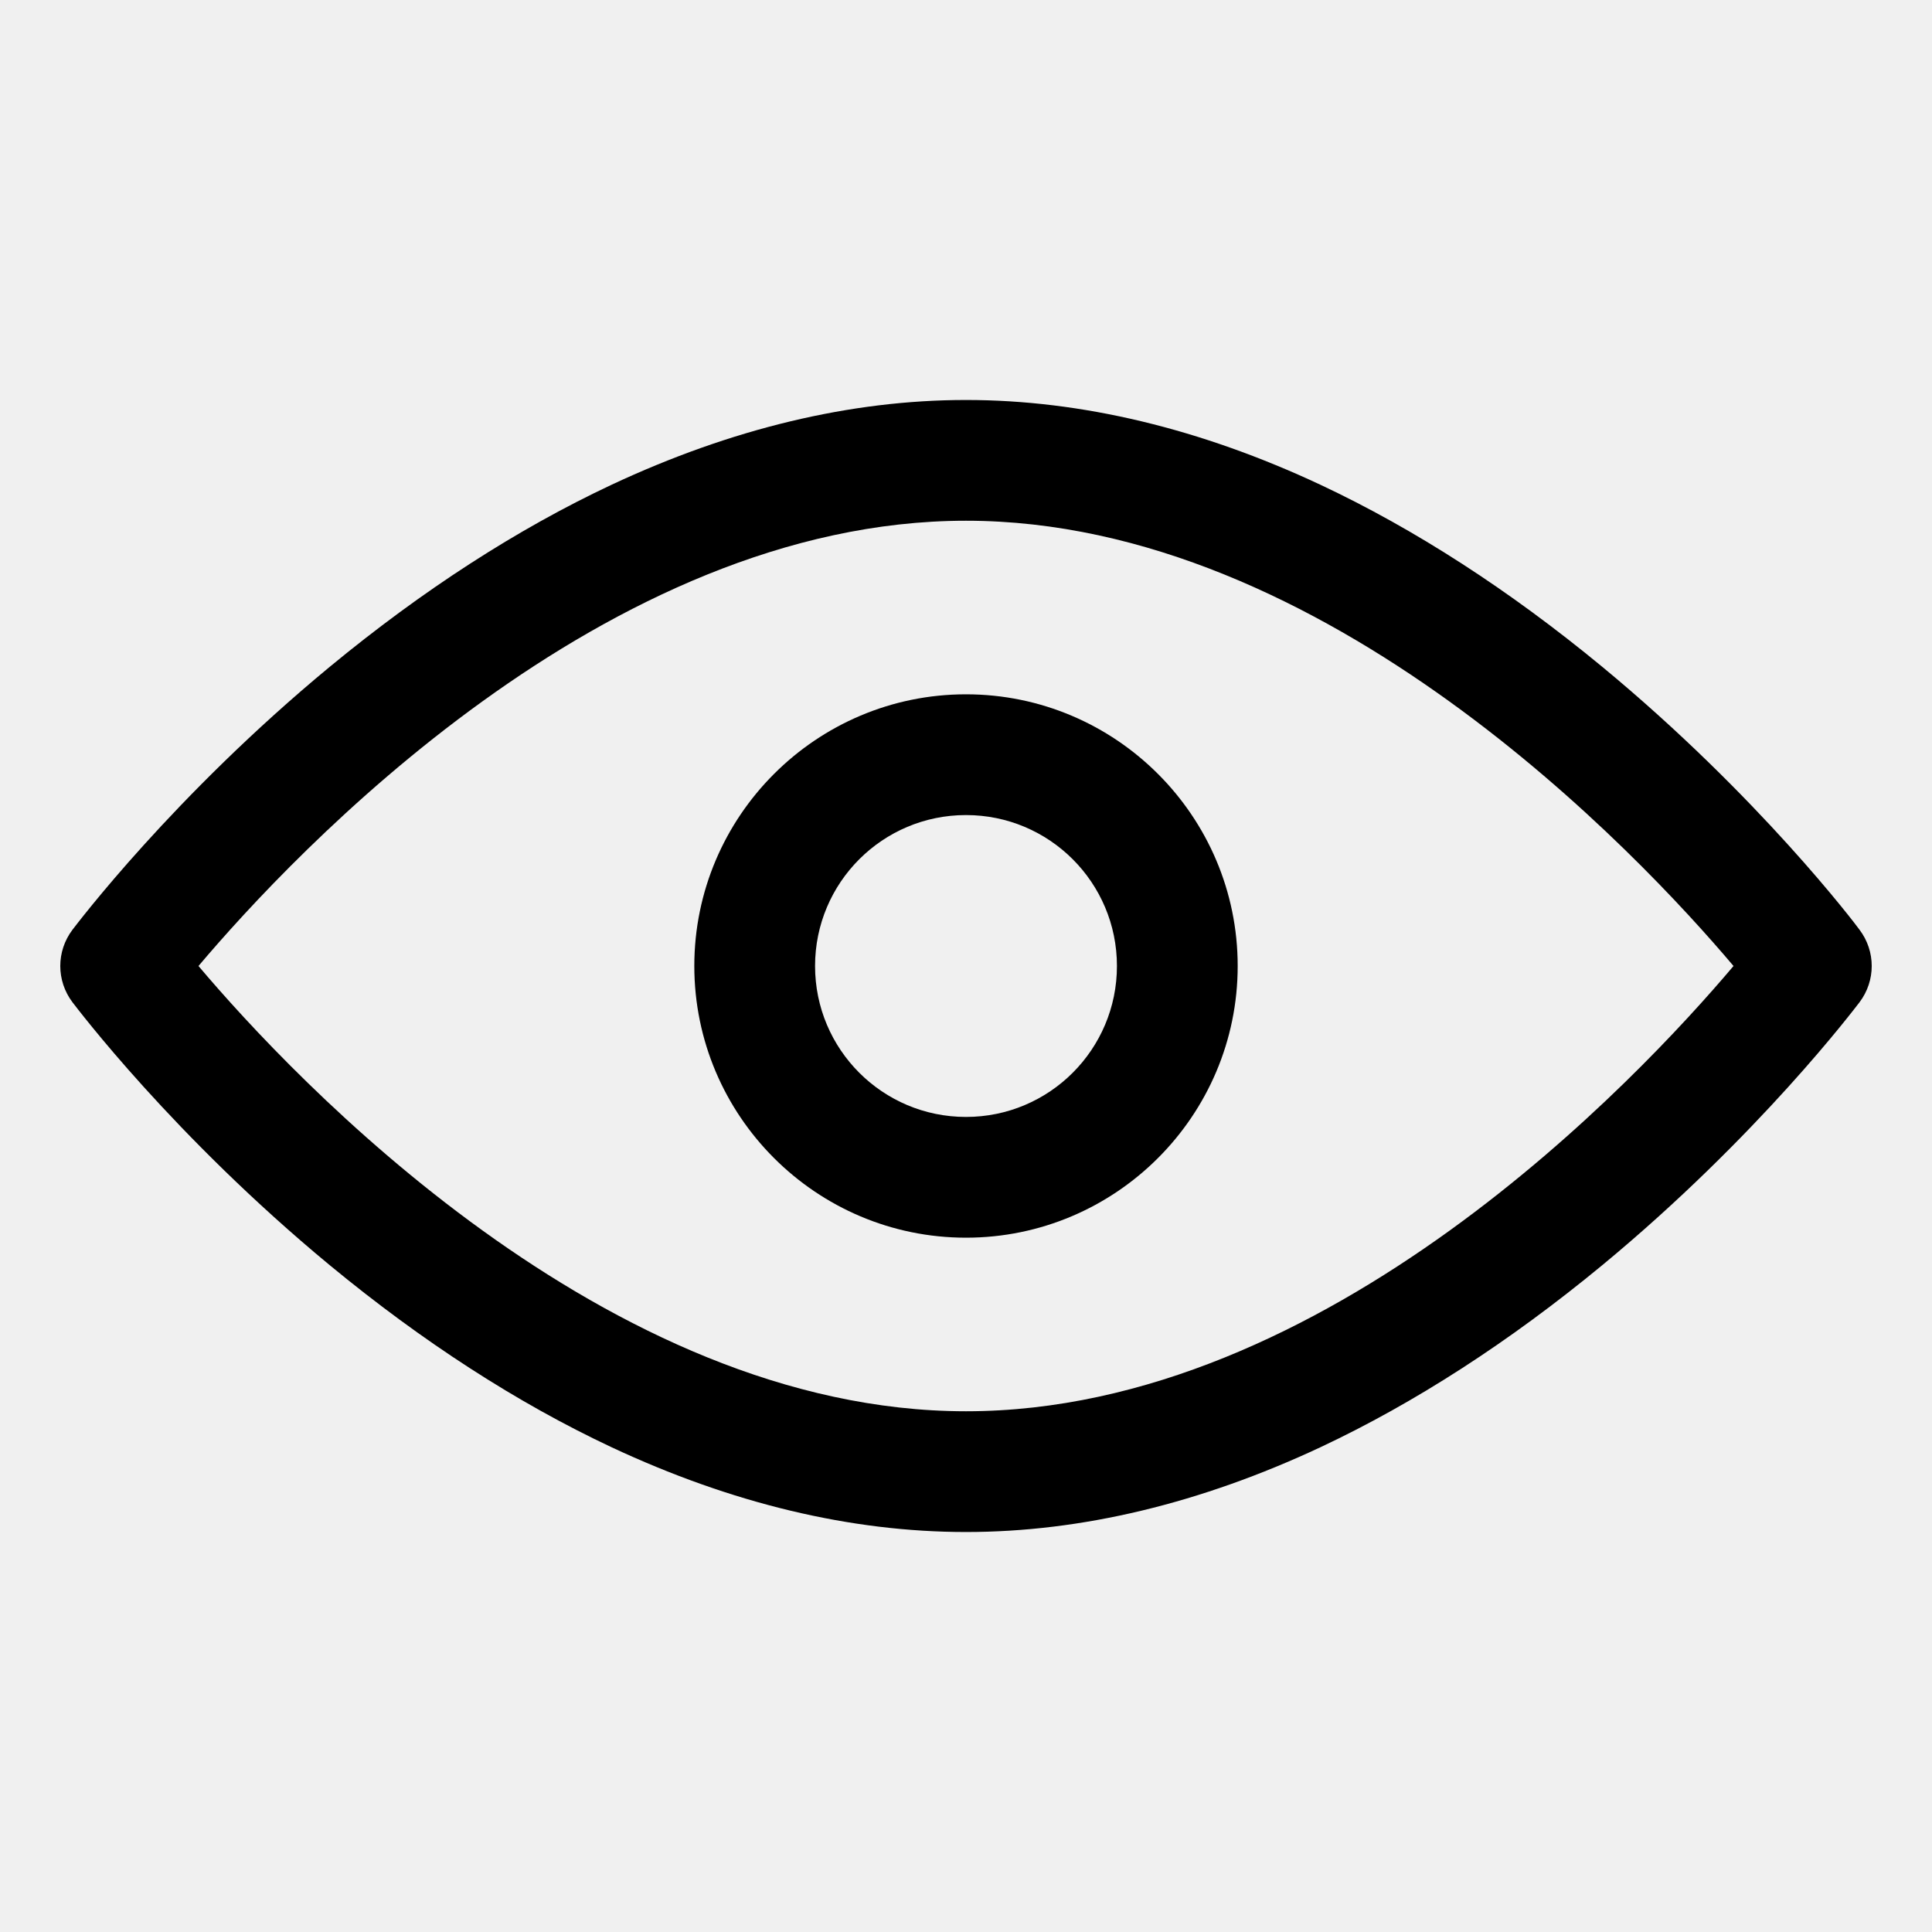
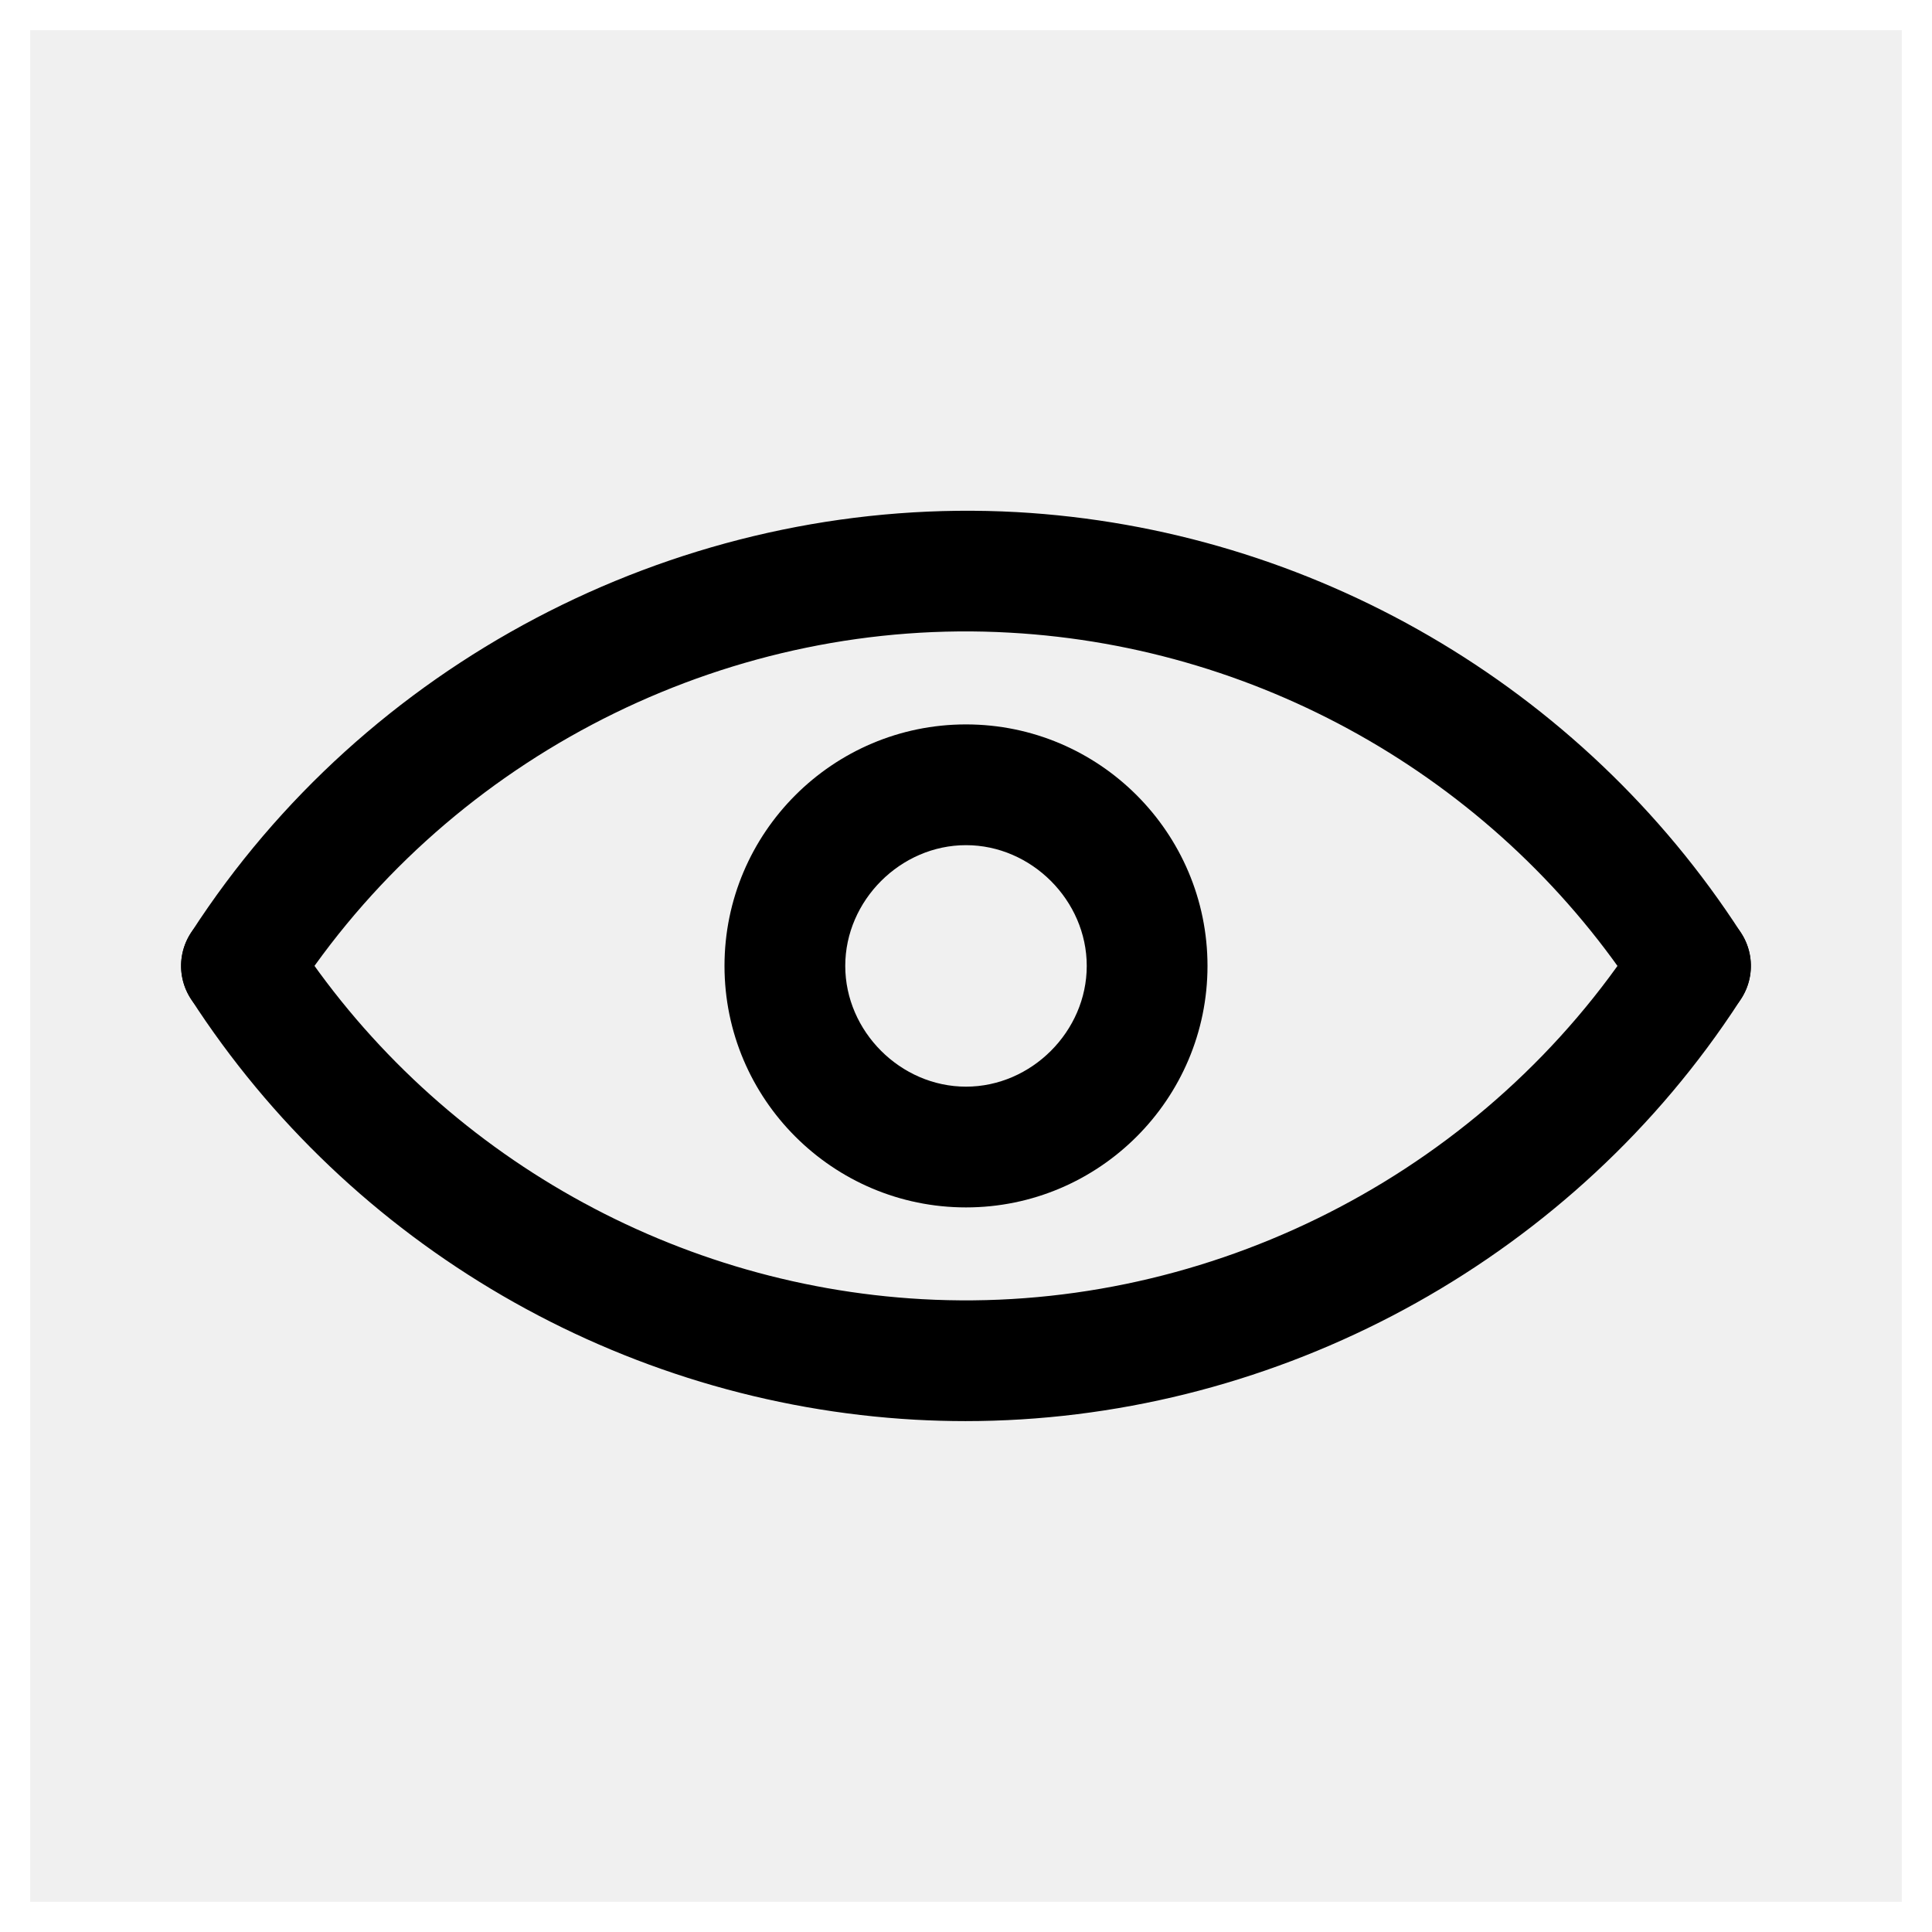
- <svg xmlns="http://www.w3.org/2000/svg" id="Layer_1" enable-background="new 0 0 512 512" viewBox="0 0 512 512">
-   <g id="XMLID_625_">
-     <g id="XMLID_567_">
-       <path id="XMLID_105_" d="m256 406c-30.6 0-62.2-7.6-94-22.5-24.9-11.7-50-27.9-74.6-48.2-41.5-34.3-67.1-68.3-68.2-69.7-4.3-5.7-4.3-13.5 0-19.2 1.1-1.4 26.7-35.4 68.2-69.7 24.6-20.3 49.7-36.5 74.6-48.2 31.8-14.9 63.4-22.5 94-22.5s62.2 7.6 94 22.5c24.9 11.7 50 27.9 74.6 48.2 41.5 34.3 67.2 68.3 68.2 69.7 4.3 5.7 4.3 13.5 0 19.2-1.1 1.4-26.7 35.4-68.2 69.7-24.6 20.3-49.7 36.5-74.6 48.2-31.8 14.9-63.4 22.5-94 22.5zm-203.4-150c25.1 29.7 108 118 203.4 118 95.6 0 178.3-88.3 203.4-118-25.1-29.7-108-118-203.4-118-95.6 0-178.3 88.3-203.4 118z" />
-     </g>
-     <g id="XMLID_568_">
-       <path id="XMLID_102_" d="m256 328c-39.7 0-72-32.3-72-72s32.3-72 72-72 72 32.3 72 72-32.3 72-72 72zm0-112c-22.1 0-40 17.9-40 40s17.9 40 40 40 40-17.9 40-40-17.9-40-40-40z" />
-     </g>
+ <svg xmlns="http://www.w3.org/2000/svg" id="Layer_1" enable-background="new 0 0 64 64" viewBox="0 0 64 64">
+   <rect x="0" y="0" width="64" height="64" fill="none" stroke="white" stroke-width="2" />
+   <g>
+     <path d="m31.983 47.076c-.554 0-1.108-.016-1.665-.046-9.743-.545-18.714-5.759-23.999-13.948-.599-.928-.332-2.166.596-2.765.93-.599 2.166-.331 2.765.596 4.592 7.118 12.391 11.65 20.861 12.123 9.116.513 18.04-3.843 23.268-11.361.174-.25.344-.504.51-.762.598-.928 1.835-1.195 2.765-.597.928.599 1.195 1.836.597 2.765-.19.295-.386.587-.587.876-5.696 8.192-15.2 13.119-25.111 13.119z" />
+   </g>
+   <g>
+     <path d="m56.002 33.997c-.657 0-1.3-.323-1.683-.916-4.592-7.118-12.391-11.65-20.861-12.123-9.129-.521-18.041 3.843-23.268 11.361-.174.25-.344.504-.51.762-.598.928-1.836 1.195-2.765.597-.928-.599-1.195-1.836-.597-2.765.19-.295.386-.587.587-.876 6.015-8.65 16.27-13.647 26.776-13.073 9.743.545 18.714 5.759 23.999 13.948.599.928.332 2.166-.596 2.765-.335.217-.711.32-1.082.32z" />
+   </g>
+   <g>
+     <path d="m32 39.997c-4.411 0-8-3.589-8-8s3.589-8 8-8 8 3.589 8 8-3.589 8-8 8zm0-12c-2.168 0-4 1.832-4 4s1.832 4 4 4 4-1.832 4-4-1.832-4-4-4z" />
  </g>
</svg>
